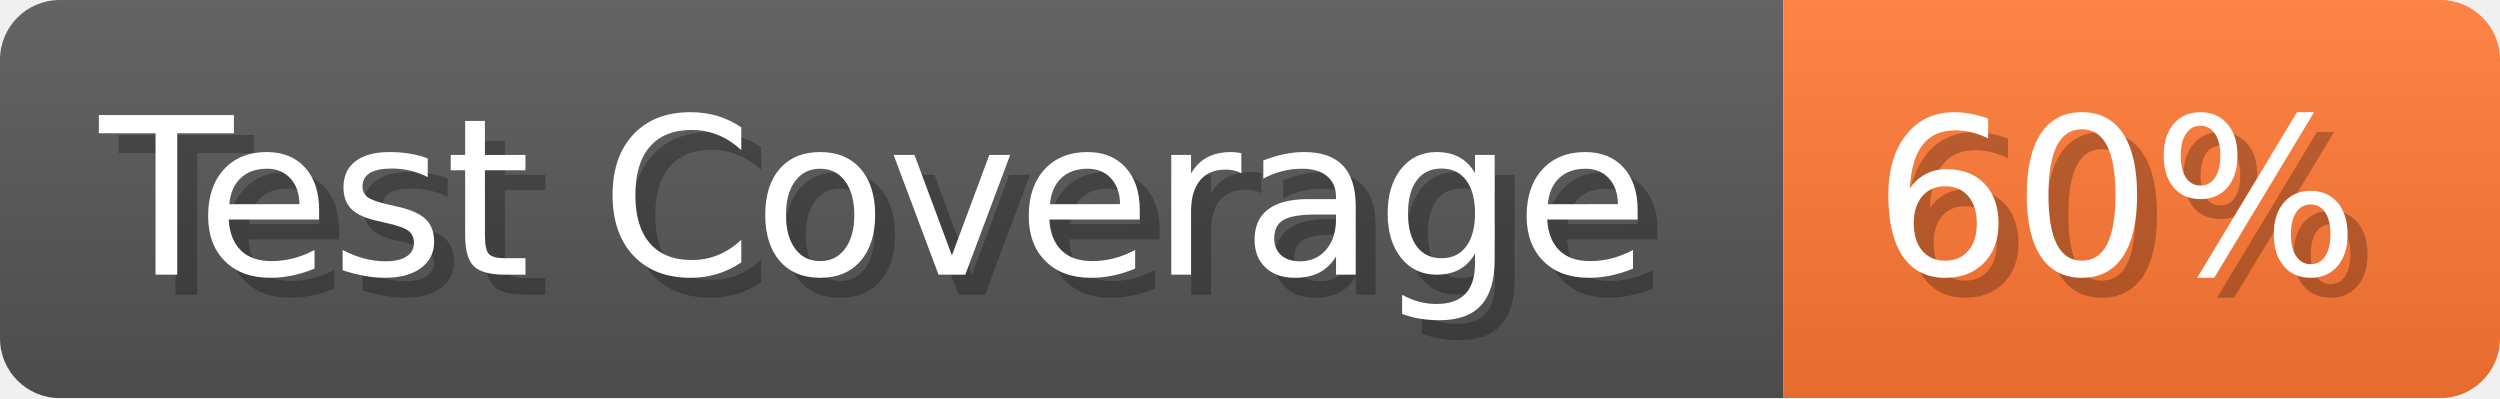
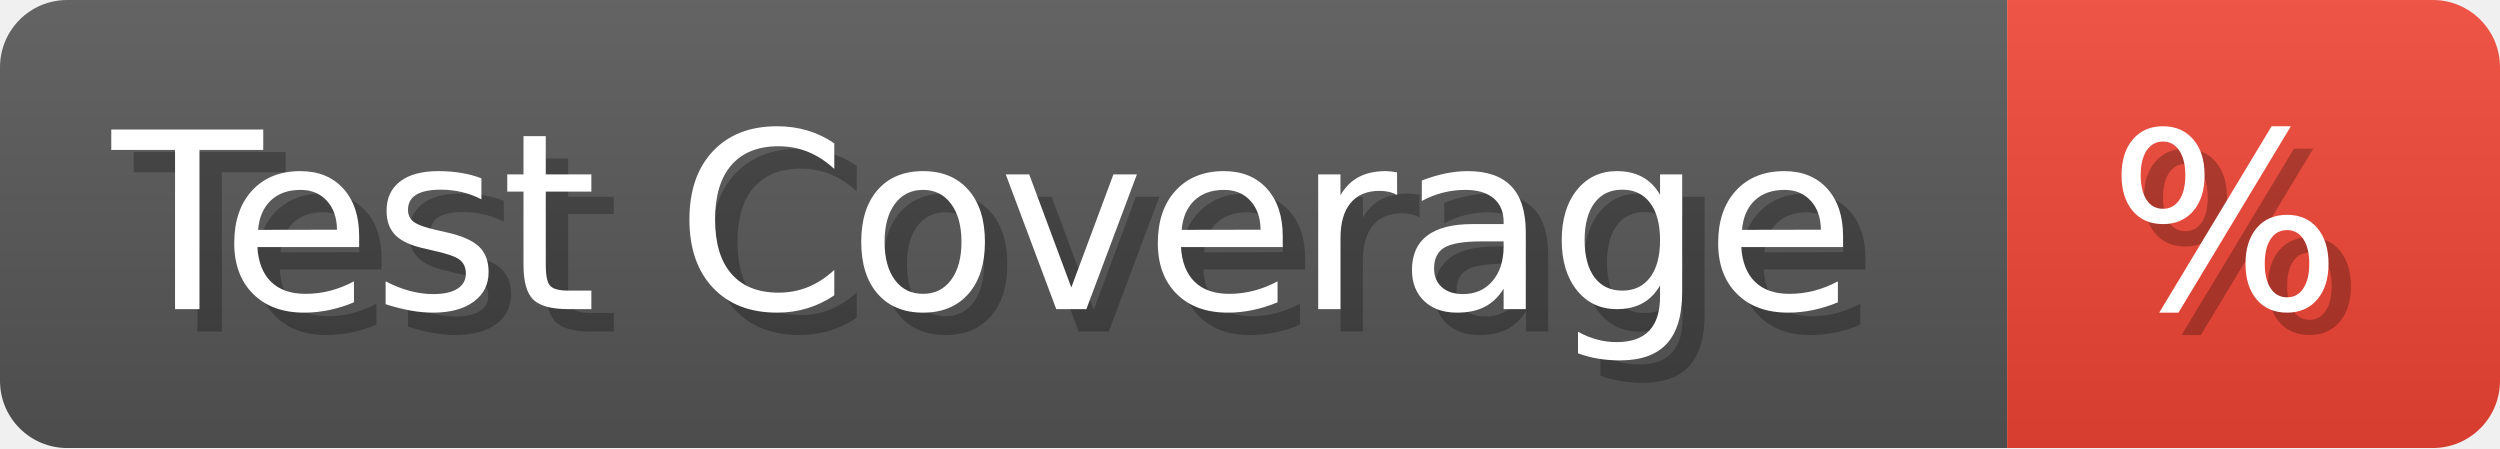
- <svg xmlns="http://www.w3.org/2000/svg" width="125.6" height="20" viewBox="0 0 1256 200" role="img" aria-label="Test Coverage: 60%">
+ <svg xmlns="http://www.w3.org/2000/svg" width="111.6" height="20" viewBox="0 0 1116 200" role="img" aria-label="Test Coverage: %">
  <linearGradient id="a" x2="0" y2="100%">
    <stop offset="0" stop-opacity=".1" stop-color="#EEE" />
    <stop offset="1" stop-opacity=".1" />
  </linearGradient>
  <mask id="m">
-     <rect width="1256" height="200" rx="30" fill="#FFF" />
+     <rect width="1116" height="200" rx="30" fill="#FFF" />
  </mask>
  <g mask="url(#m)">
    <rect width="896" height="200" fill="#555" />
-     <rect width="360" height="200" fill="#F73" x="896" />
-     <rect width="1256" height="200" fill="url(#a)" />
+     <rect width="220" height="200" fill="#E43" x="896" />
+     <rect width="1116" height="200" fill="url(#a)" />
  </g>
  <g aria-hidden="true" fill="#fff" text-anchor="start" font-family="Verdana,DejaVu Sans,sans-serif" font-size="110">
    <text x="60" y="148" textLength="796" fill="#000" opacity="0.25">Test Coverage</text>
    <text x="50" y="138" textLength="796">Test Coverage</text>
-     <text x="951" y="148" textLength="260" fill="#000" opacity="0.25">60%</text>
-     <text x="941" y="138" textLength="260">60%</text>
+     <text x="951" y="148" textLength="120" fill="#000" opacity="0.25">%</text>
+     <text x="941" y="138" textLength="120">%</text>
  </g>
</svg>
